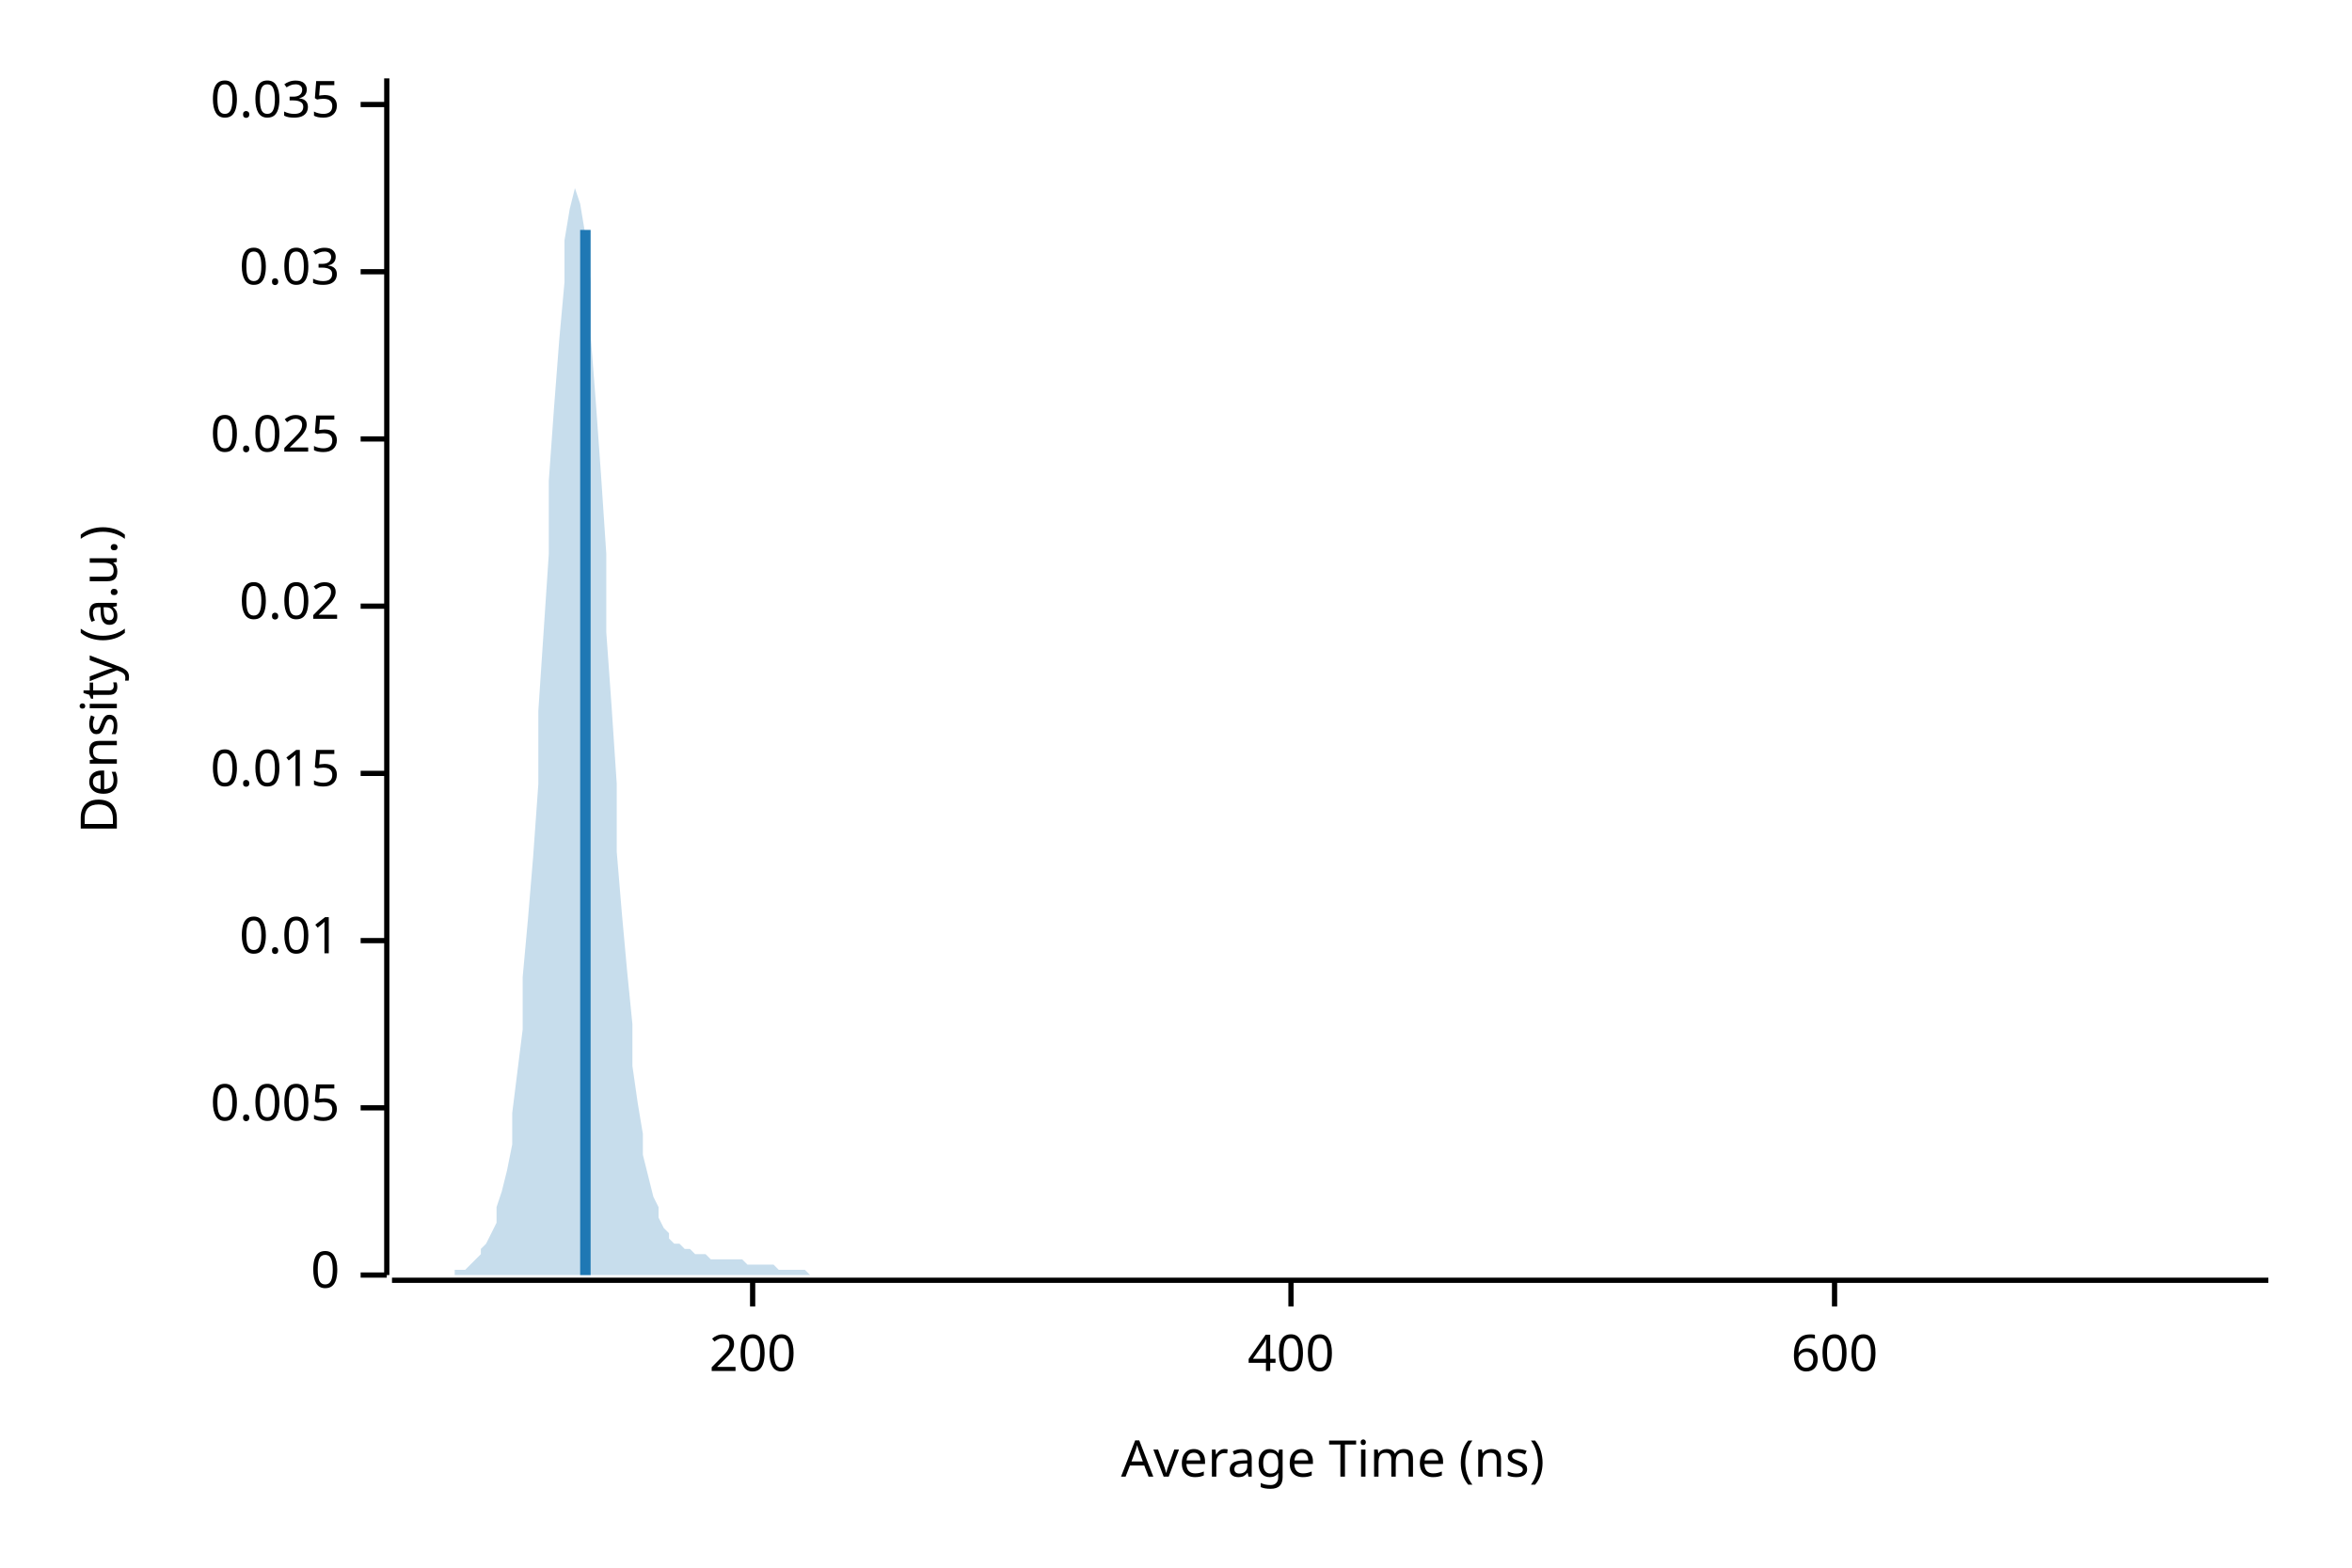
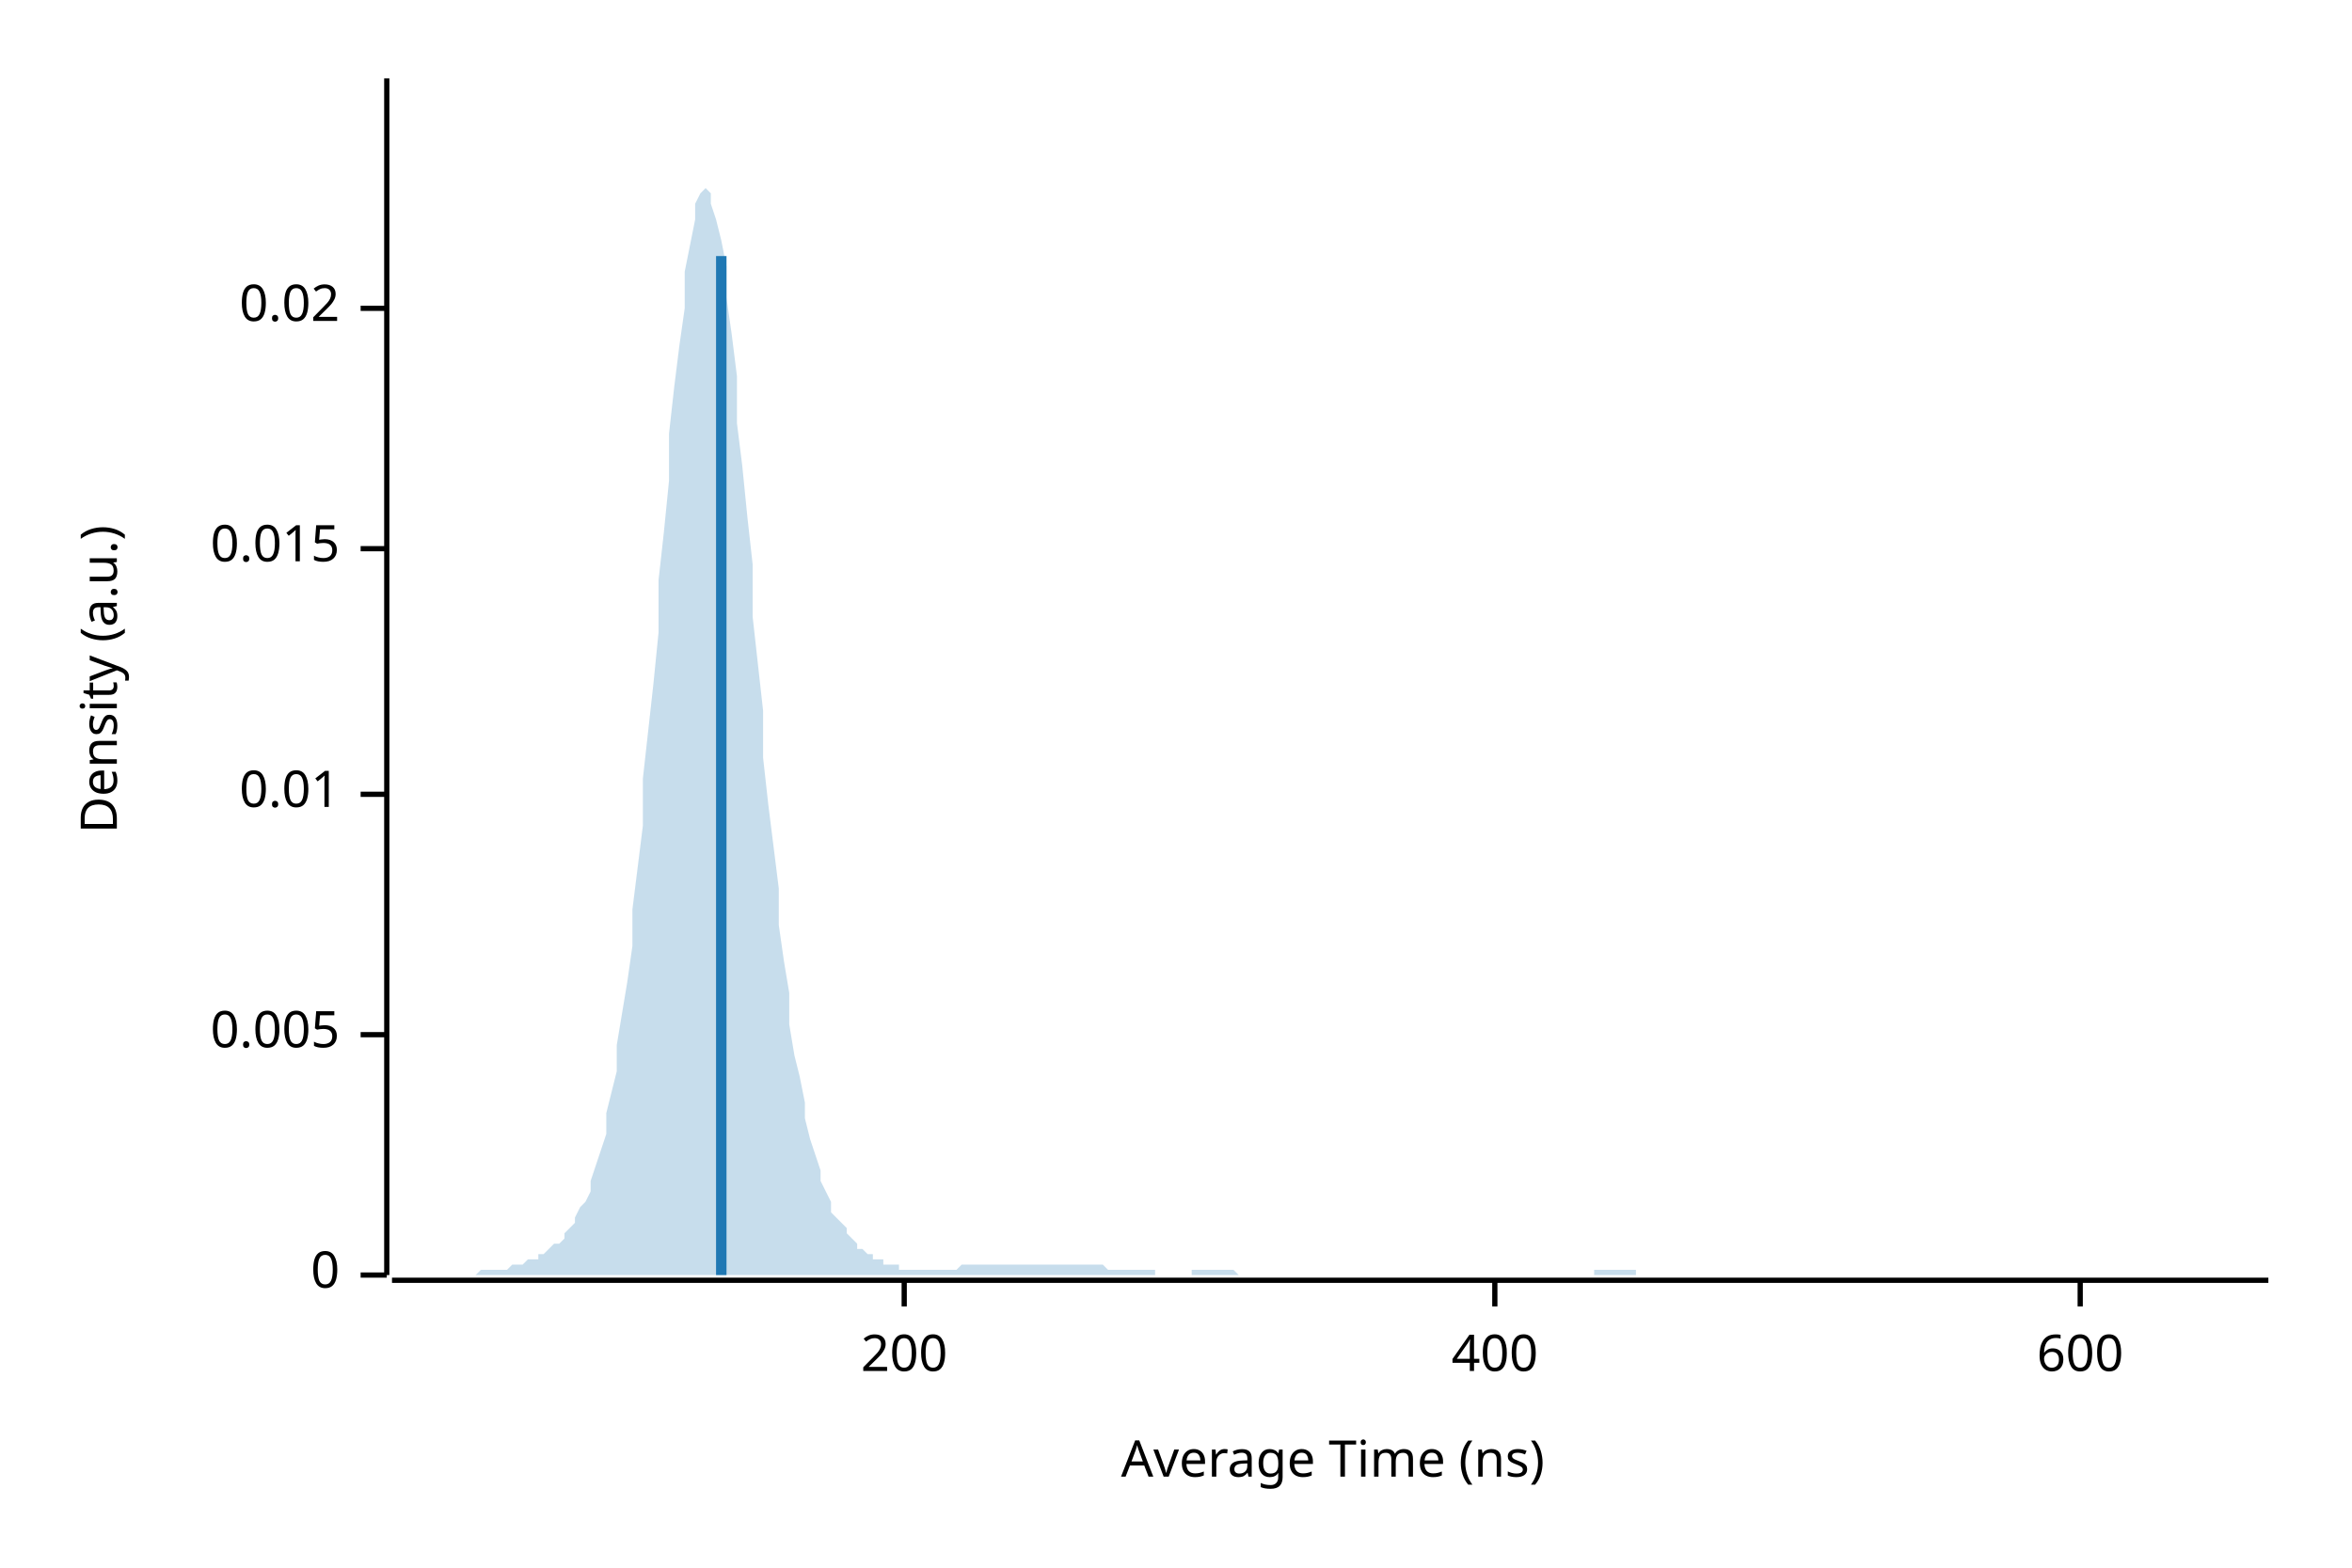
<svg xmlns="http://www.w3.org/2000/svg" width="450" height="300" viewBox="0 0 450 300">
  <text x="15" y="130" dy="0.76em" text-anchor="middle" font-family="sans-serif" font-size="9.677" opacity="1" fill="#000000" transform="rotate(270, 15, 130)">
Density (a.u.)
</text>
  <text x="255" y="285" dy="-0.5ex" text-anchor="middle" font-family="sans-serif" font-size="9.677" opacity="1" fill="#000000">
Average Time (ns)
</text>
  <polyline fill="none" opacity="1" stroke="#000000" stroke-width="1" points="74,15 74,244 " />
  <text x="65" y="244" dy="0.5ex" text-anchor="end" font-family="sans-serif" font-size="9.677" opacity="1" fill="#000000">
0
</text>
  <polyline fill="none" opacity="1" stroke="#000000" stroke-width="1" points="69,244 74,244 " />
-   <text x="65" y="212" dy="0.5ex" text-anchor="end" font-family="sans-serif" font-size="9.677" opacity="1" fill="#000000">
+   <text x="65" y="198" dy="0.5ex" text-anchor="end" font-family="sans-serif" font-size="9.677" opacity="1" fill="#000000">
0.005
</text>
-   <polyline fill="none" opacity="1" stroke="#000000" stroke-width="1" points="69,212 74,212 " />
-   <text x="65" y="180" dy="0.5ex" text-anchor="end" font-family="sans-serif" font-size="9.677" opacity="1" fill="#000000">
+   <polyline fill="none" opacity="1" stroke="#000000" stroke-width="1" points="69,198 74,198 " />
+   <text x="65" y="152" dy="0.5ex" text-anchor="end" font-family="sans-serif" font-size="9.677" opacity="1" fill="#000000">
0.01
</text>
-   <polyline fill="none" opacity="1" stroke="#000000" stroke-width="1" points="69,180 74,180 " />
-   <text x="65" y="148" dy="0.5ex" text-anchor="end" font-family="sans-serif" font-size="9.677" opacity="1" fill="#000000">
+   <polyline fill="none" opacity="1" stroke="#000000" stroke-width="1" points="69,152 74,152 " />
+   <text x="65" y="105" dy="0.5ex" text-anchor="end" font-family="sans-serif" font-size="9.677" opacity="1" fill="#000000">
0.015
</text>
-   <polyline fill="none" opacity="1" stroke="#000000" stroke-width="1" points="69,148 74,148 " />
-   <text x="65" y="116" dy="0.5ex" text-anchor="end" font-family="sans-serif" font-size="9.677" opacity="1" fill="#000000">
+   <polyline fill="none" opacity="1" stroke="#000000" stroke-width="1" points="69,105 74,105 " />
+   <text x="65" y="59" dy="0.5ex" text-anchor="end" font-family="sans-serif" font-size="9.677" opacity="1" fill="#000000">
0.02
</text>
-   <polyline fill="none" opacity="1" stroke="#000000" stroke-width="1" points="69,116 74,116 " />
-   <text x="65" y="84" dy="0.5ex" text-anchor="end" font-family="sans-serif" font-size="9.677" opacity="1" fill="#000000">
- 0.025
- </text>
-   <polyline fill="none" opacity="1" stroke="#000000" stroke-width="1" points="69,84 74,84 " />
-   <text x="65" y="52" dy="0.5ex" text-anchor="end" font-family="sans-serif" font-size="9.677" opacity="1" fill="#000000">
- 0.03
- </text>
-   <polyline fill="none" opacity="1" stroke="#000000" stroke-width="1" points="69,52 74,52 " />
-   <text x="65" y="20" dy="0.5ex" text-anchor="end" font-family="sans-serif" font-size="9.677" opacity="1" fill="#000000">
- 0.035
- </text>
-   <polyline fill="none" opacity="1" stroke="#000000" stroke-width="1" points="69,20 74,20 " />
+   <polyline fill="none" opacity="1" stroke="#000000" stroke-width="1" points="69,59 74,59 " />
  <polyline fill="none" opacity="1" stroke="#000000" stroke-width="1" points="75,245 434,245 " />
-   <text x="144" y="255" dy="0.76em" text-anchor="middle" font-family="sans-serif" font-size="9.677" opacity="1" fill="#000000">
+   <text x="173" y="255" dy="0.76em" text-anchor="middle" font-family="sans-serif" font-size="9.677" opacity="1" fill="#000000">
200
</text>
-   <polyline fill="none" opacity="1" stroke="#000000" stroke-width="1" points="144,245 144,250 " />
-   <text x="247" y="255" dy="0.76em" text-anchor="middle" font-family="sans-serif" font-size="9.677" opacity="1" fill="#000000">
+   <polyline fill="none" opacity="1" stroke="#000000" stroke-width="1" points="173,245 173,250 " />
+   <text x="286" y="255" dy="0.76em" text-anchor="middle" font-family="sans-serif" font-size="9.677" opacity="1" fill="#000000">
400
</text>
-   <polyline fill="none" opacity="1" stroke="#000000" stroke-width="1" points="247,245 247,250 " />
-   <text x="351" y="255" dy="0.76em" text-anchor="middle" font-family="sans-serif" font-size="9.677" opacity="1" fill="#000000">
+   <polyline fill="none" opacity="1" stroke="#000000" stroke-width="1" points="286,245 286,250 " />
+   <text x="398" y="255" dy="0.76em" text-anchor="middle" font-family="sans-serif" font-size="9.677" opacity="1" fill="#000000">
600
</text>
-   <polyline fill="none" opacity="1" stroke="#000000" stroke-width="1" points="351,245 351,250 " />
-   <polygon opacity="0.25" fill="#1F78B4" points="75,244 75,244 76,244 77,244 77,244 78,244 79,244 80,244 80,244 81,244 82,244 82,244 83,244 84,244 85,244 85,244 86,244 87,244 87,243 88,243 89,243 90,242 90,242 91,241 92,240 92,239 93,238 94,236 95,234 95,231 96,228 97,224 98,219 98,213 99,205 100,197 100,187 101,176 102,164 103,150 103,136 104,121 105,106 105,92 106,78 107,65 108,54 108,46 109,40 110,36 110,36 111,39 112,45 113,54 113,64 114,77 115,91 116,106 116,121 117,135 118,150 118,163 119,175 120,186 121,196 121,204 122,211 123,217 123,221 124,225 125,229 126,231 126,233 127,235 128,236 128,237 129,238 130,238 131,239 131,239 132,239 133,240 133,240 134,240 135,240 136,241 136,241 137,241 138,241 139,241 139,241 140,241 141,241 141,241 142,241 143,242 144,242 144,242 145,242 146,242 146,242 147,242 148,242 149,243 149,243 150,243 151,243 151,243 152,243 153,243 154,243 154,243 155,244 156,244 157,244 157,244 158,244 159,244 159,244 160,244 161,244 162,244 162,244 163,244 164,244 164,244 165,244 166,244 167,244 167,244 168,244 169,244 169,244 170,244 171,244 172,244 172,244 173,244 174,244 175,244 175,244 176,244 177,244 177,244 178,244 179,244 180,244 180,244 181,244 182,244 182,244 183,244 184,244 185,244 185,244 186,244 187,244 187,244 188,244 189,244 190,244 190,244 191,244 192,244 192,244 193,244 194,244 195,244 195,244 196,244 197,244 198,244 198,244 199,244 200,244 200,244 201,244 202,244 203,244 203,244 204,244 205,244 205,244 206,244 207,244 208,244 208,244 209,244 210,244 210,244 211,244 212,244 213,244 213,244 214,244 215,244 216,244 216,244 217,244 218,244 218,244 219,244 220,244 221,244 221,244 222,244 223,244 223,244 224,244 225,244 226,244 226,244 227,244 228,244 228,244 229,244 230,244 231,244 231,244 232,244 233,244 233,244 234,244 235,244 236,244 236,244 237,244 238,244 239,244 239,244 240,244 241,244 241,244 242,244 243,244 244,244 244,244 245,244 246,244 246,244 247,244 248,244 249,244 249,244 250,244 251,244 251,244 252,244 253,244 254,244 254,244 255,244 256,244 257,244 257,244 258,244 259,244 259,244 260,244 261,244 262,244 262,244 263,244 264,244 264,244 265,244 266,244 267,244 267,244 268,244 269,244 269,244 270,244 271,244 272,244 272,244 273,244 274,244 275,244 275,244 276,244 277,244 277,244 278,244 279,244 280,244 280,244 281,244 282,244 282,244 283,244 284,244 285,244 285,244 286,244 287,244 287,244 288,244 289,244 290,244 290,244 291,244 292,244 292,244 293,244 294,244 295,244 295,244 296,244 297,244 298,244 298,244 299,244 300,244 300,244 301,244 302,244 303,244 303,244 304,244 305,244 305,244 306,244 307,244 308,244 308,244 309,244 310,244 310,244 311,244 312,244 313,244 313,244 314,244 315,244 316,244 316,244 317,244 318,244 318,244 319,244 320,244 321,244 321,244 322,244 323,244 323,244 324,244 325,244 326,244 326,244 327,244 328,244 328,244 329,244 330,244 331,244 331,244 332,244 333,244 333,244 334,244 335,244 336,244 336,244 337,244 338,244 339,244 339,244 340,244 341,244 341,244 342,244 343,244 344,244 344,244 345,244 346,244 346,244 347,244 348,244 349,244 349,244 350,244 351,244 351,244 352,244 353,244 354,244 354,244 355,244 356,244 357,244 357,244 358,244 359,244 359,244 360,244 361,244 362,244 362,244 363,244 364,244 364,244 365,244 366,244 367,244 367,244 368,244 369,244 369,244 370,244 371,244 372,244 372,244 373,244 374,244 375,244 375,244 376,244 377,244 377,244 378,244 379,244 380,244 380,244 381,244 382,244 382,244 383,244 384,244 385,244 385,244 386,244 387,244 387,244 388,244 389,244 390,244 390,244 391,244 392,244 392,244 393,244 394,244 395,244 395,244 396,244 397,244 398,244 398,244 399,244 400,244 400,244 401,244 402,244 403,244 403,244 404,244 405,244 405,244 406,244 407,244 408,244 408,244 409,244 410,244 410,244 411,244 412,244 413,244 413,244 414,244 415,244 416,244 416,244 417,244 418,244 418,244 419,244 420,244 421,244 421,244 422,244 423,244 423,244 424,244 425,244 426,244 426,244 427,244 428,244 428,244 429,244 430,244 431,244 431,244 432,244 433,244 434,244 434,244 75,244 " />
-   <polyline fill="none" opacity="1" stroke="#1F78B4" stroke-width="2" points="112,244 112,44 " />
+   <polyline fill="none" opacity="1" stroke="#000000" stroke-width="1" points="398,245 398,250 " />
+   <polygon opacity="0.25" fill="#1F78B4" points="75,244 75,244 76,244 77,244 77,244 78,244 79,244 80,244 80,244 81,244 82,244 82,244 83,244 84,244 85,244 85,244 86,244 87,244 87,244 88,244 89,244 90,244 90,244 91,244 92,243 92,243 93,243 94,243 95,243 95,243 96,243 97,243 98,242 98,242 99,242 100,242 100,242 101,241 102,241 103,241 103,240 104,240 105,239 105,239 106,238 107,238 108,237 108,236 109,235 110,234 110,233 111,231 112,230 113,228 113,226 114,223 115,220 116,217 116,213 117,209 118,205 118,200 119,194 120,188 121,181 121,174 122,166 123,158 123,149 124,140 125,131 126,121 126,111 127,102 128,92 128,83 129,74 130,66 131,59 131,52 132,47 133,42 133,39 134,37 135,36 136,37 136,39 137,42 138,46 139,51 139,57 140,64 141,72 141,81 142,89 143,99 144,108 144,118 145,127 146,136 146,145 147,154 148,162 149,170 149,177 150,184 151,190 151,196 152,202 153,206 154,211 154,214 155,218 156,221 157,224 157,226 158,228 159,230 159,232 160,233 161,234 162,235 162,236 163,237 164,238 164,239 165,239 166,240 167,240 167,241 168,241 169,241 169,242 170,242 171,242 172,242 172,243 173,243 174,243 175,243 175,243 176,243 177,243 177,243 178,243 179,243 180,243 180,243 181,243 182,243 182,243 183,243 184,242 185,242 185,242 186,242 187,242 187,242 188,242 189,242 190,242 190,242 191,242 192,242 192,242 193,242 194,242 195,242 195,242 196,242 197,242 198,242 198,242 199,242 200,242 200,242 201,242 202,242 203,242 203,242 204,242 205,242 205,242 206,242 207,242 208,242 208,242 209,242 210,242 210,242 211,242 212,243 213,243 213,243 214,243 215,243 216,243 216,243 217,243 218,243 218,243 219,243 220,243 221,243 221,244 222,244 223,244 223,244 224,244 225,244 226,244 226,244 227,244 228,244 228,243 229,243 230,243 231,243 231,243 232,243 233,243 233,243 234,243 235,243 236,243 236,243 237,244 238,244 239,244 239,244 240,244 241,244 241,244 242,244 243,244 244,244 244,244 245,244 246,244 246,244 247,244 248,244 249,244 249,244 250,244 251,244 251,244 252,244 253,244 254,244 254,244 255,244 256,244 257,244 257,244 258,244 259,244 259,244 260,244 261,244 262,244 262,244 263,244 264,244 264,244 265,244 266,244 267,244 267,244 268,244 269,244 269,244 270,244 271,244 272,244 272,244 273,244 274,244 275,244 275,244 276,244 277,244 277,244 278,244 279,244 280,244 280,244 281,244 282,244 282,244 283,244 284,244 285,244 285,244 286,244 287,244 287,244 288,244 289,244 290,244 290,244 291,244 292,244 292,244 293,244 294,244 295,244 295,244 296,244 297,244 298,244 298,244 299,244 300,244 300,244 301,244 302,244 303,244 303,244 304,244 305,244 305,243 306,243 307,243 308,243 308,243 309,243 310,243 310,243 311,243 312,243 313,243 313,244 314,244 315,244 316,244 316,244 317,244 318,244 318,244 319,244 320,244 321,244 321,244 322,244 323,244 323,244 324,244 325,244 326,244 326,244 327,244 328,244 328,244 329,244 330,244 331,244 331,244 332,244 333,244 333,244 334,244 335,244 336,244 336,244 337,244 338,244 339,244 339,244 340,244 341,244 341,244 342,244 343,244 344,244 344,244 345,244 346,244 346,244 347,244 348,244 349,244 349,244 350,244 351,244 351,244 352,244 353,244 354,244 354,244 355,244 356,244 357,244 357,244 358,244 359,244 359,244 360,244 361,244 362,244 362,244 363,244 364,244 364,244 365,244 366,244 367,244 367,244 368,244 369,244 369,244 370,244 371,244 372,244 372,244 373,244 374,244 375,244 375,244 376,244 377,244 377,244 378,244 379,244 380,244 380,244 381,244 382,244 382,244 383,244 384,244 385,244 385,244 386,244 387,244 387,244 388,244 389,244 390,244 390,244 391,244 392,244 392,244 393,244 394,244 395,244 395,244 396,244 397,244 398,244 398,244 399,244 400,244 400,244 401,244 402,244 403,244 403,244 404,244 405,244 405,244 406,244 407,244 408,244 408,244 409,244 410,244 410,244 411,244 412,244 413,244 413,244 414,244 415,244 416,244 416,244 417,244 418,244 418,244 419,244 420,244 421,244 421,244 422,244 423,244 423,244 424,244 425,244 426,244 426,244 427,244 428,244 428,244 429,244 430,244 431,244 431,244 432,244 433,244 434,244 434,244 75,244 " />
+   <polyline fill="none" opacity="1" stroke="#1F78B4" stroke-width="2" points="138,244 138,49 " />
</svg>
